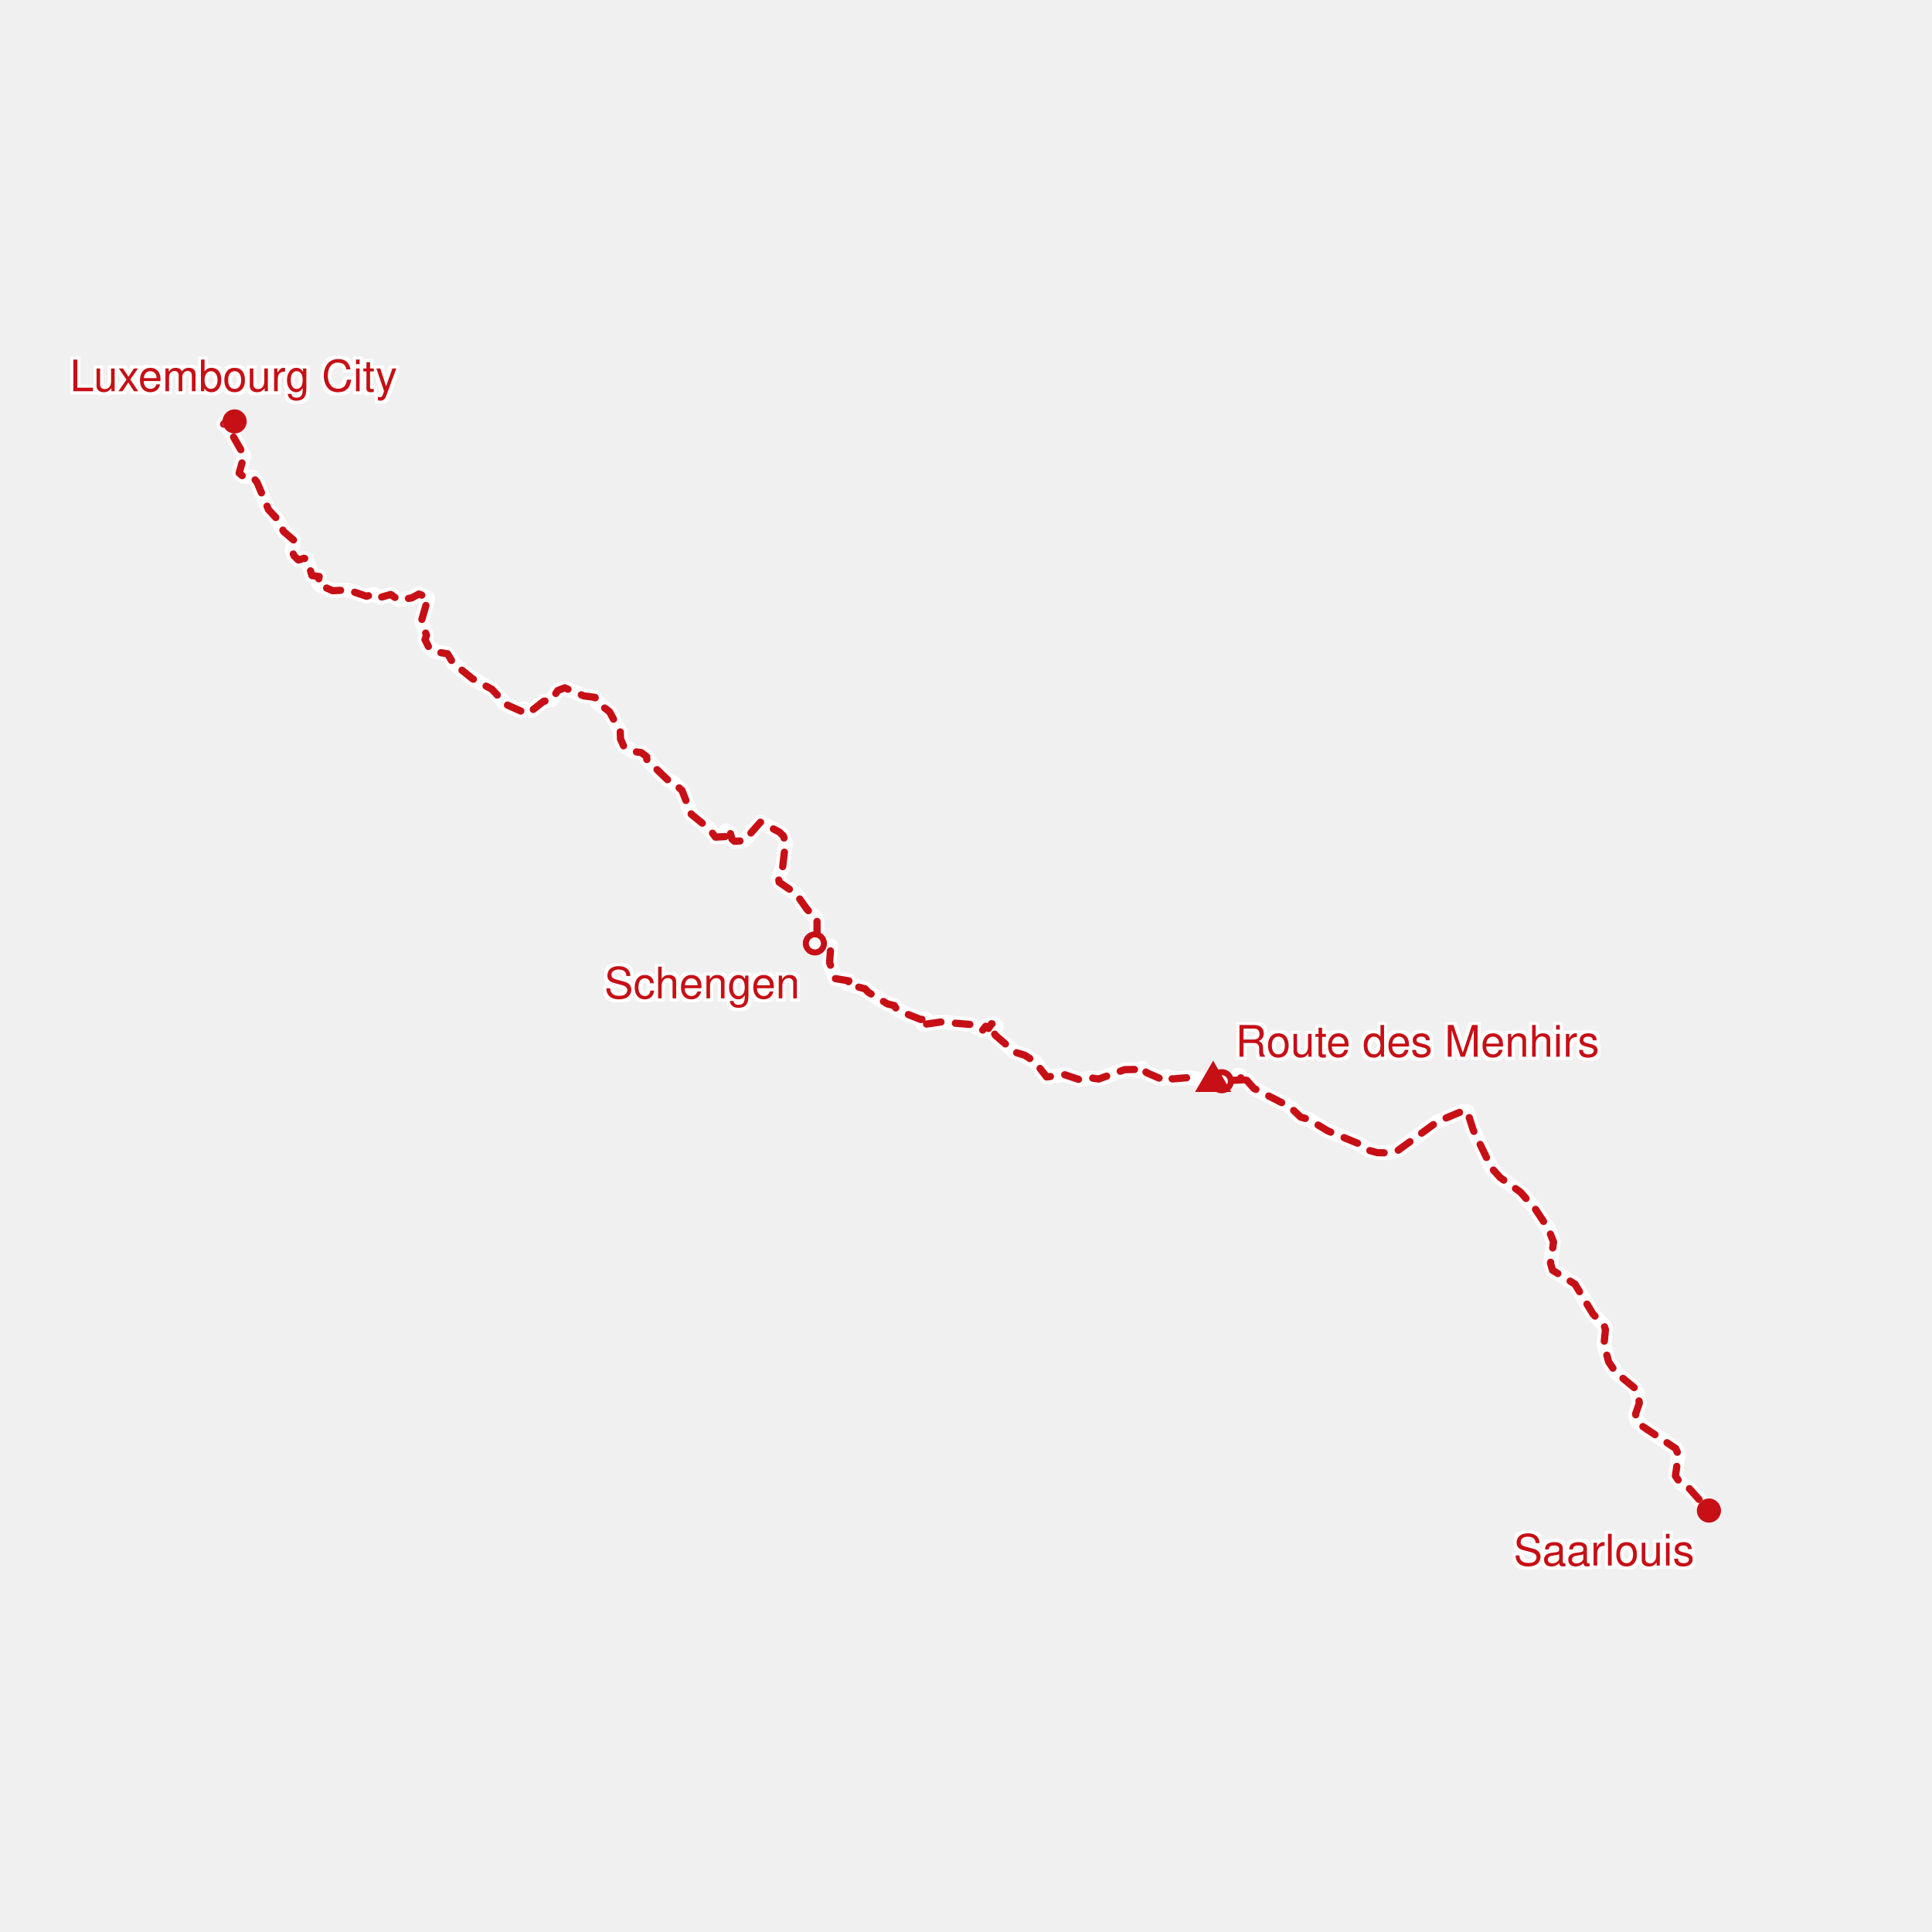
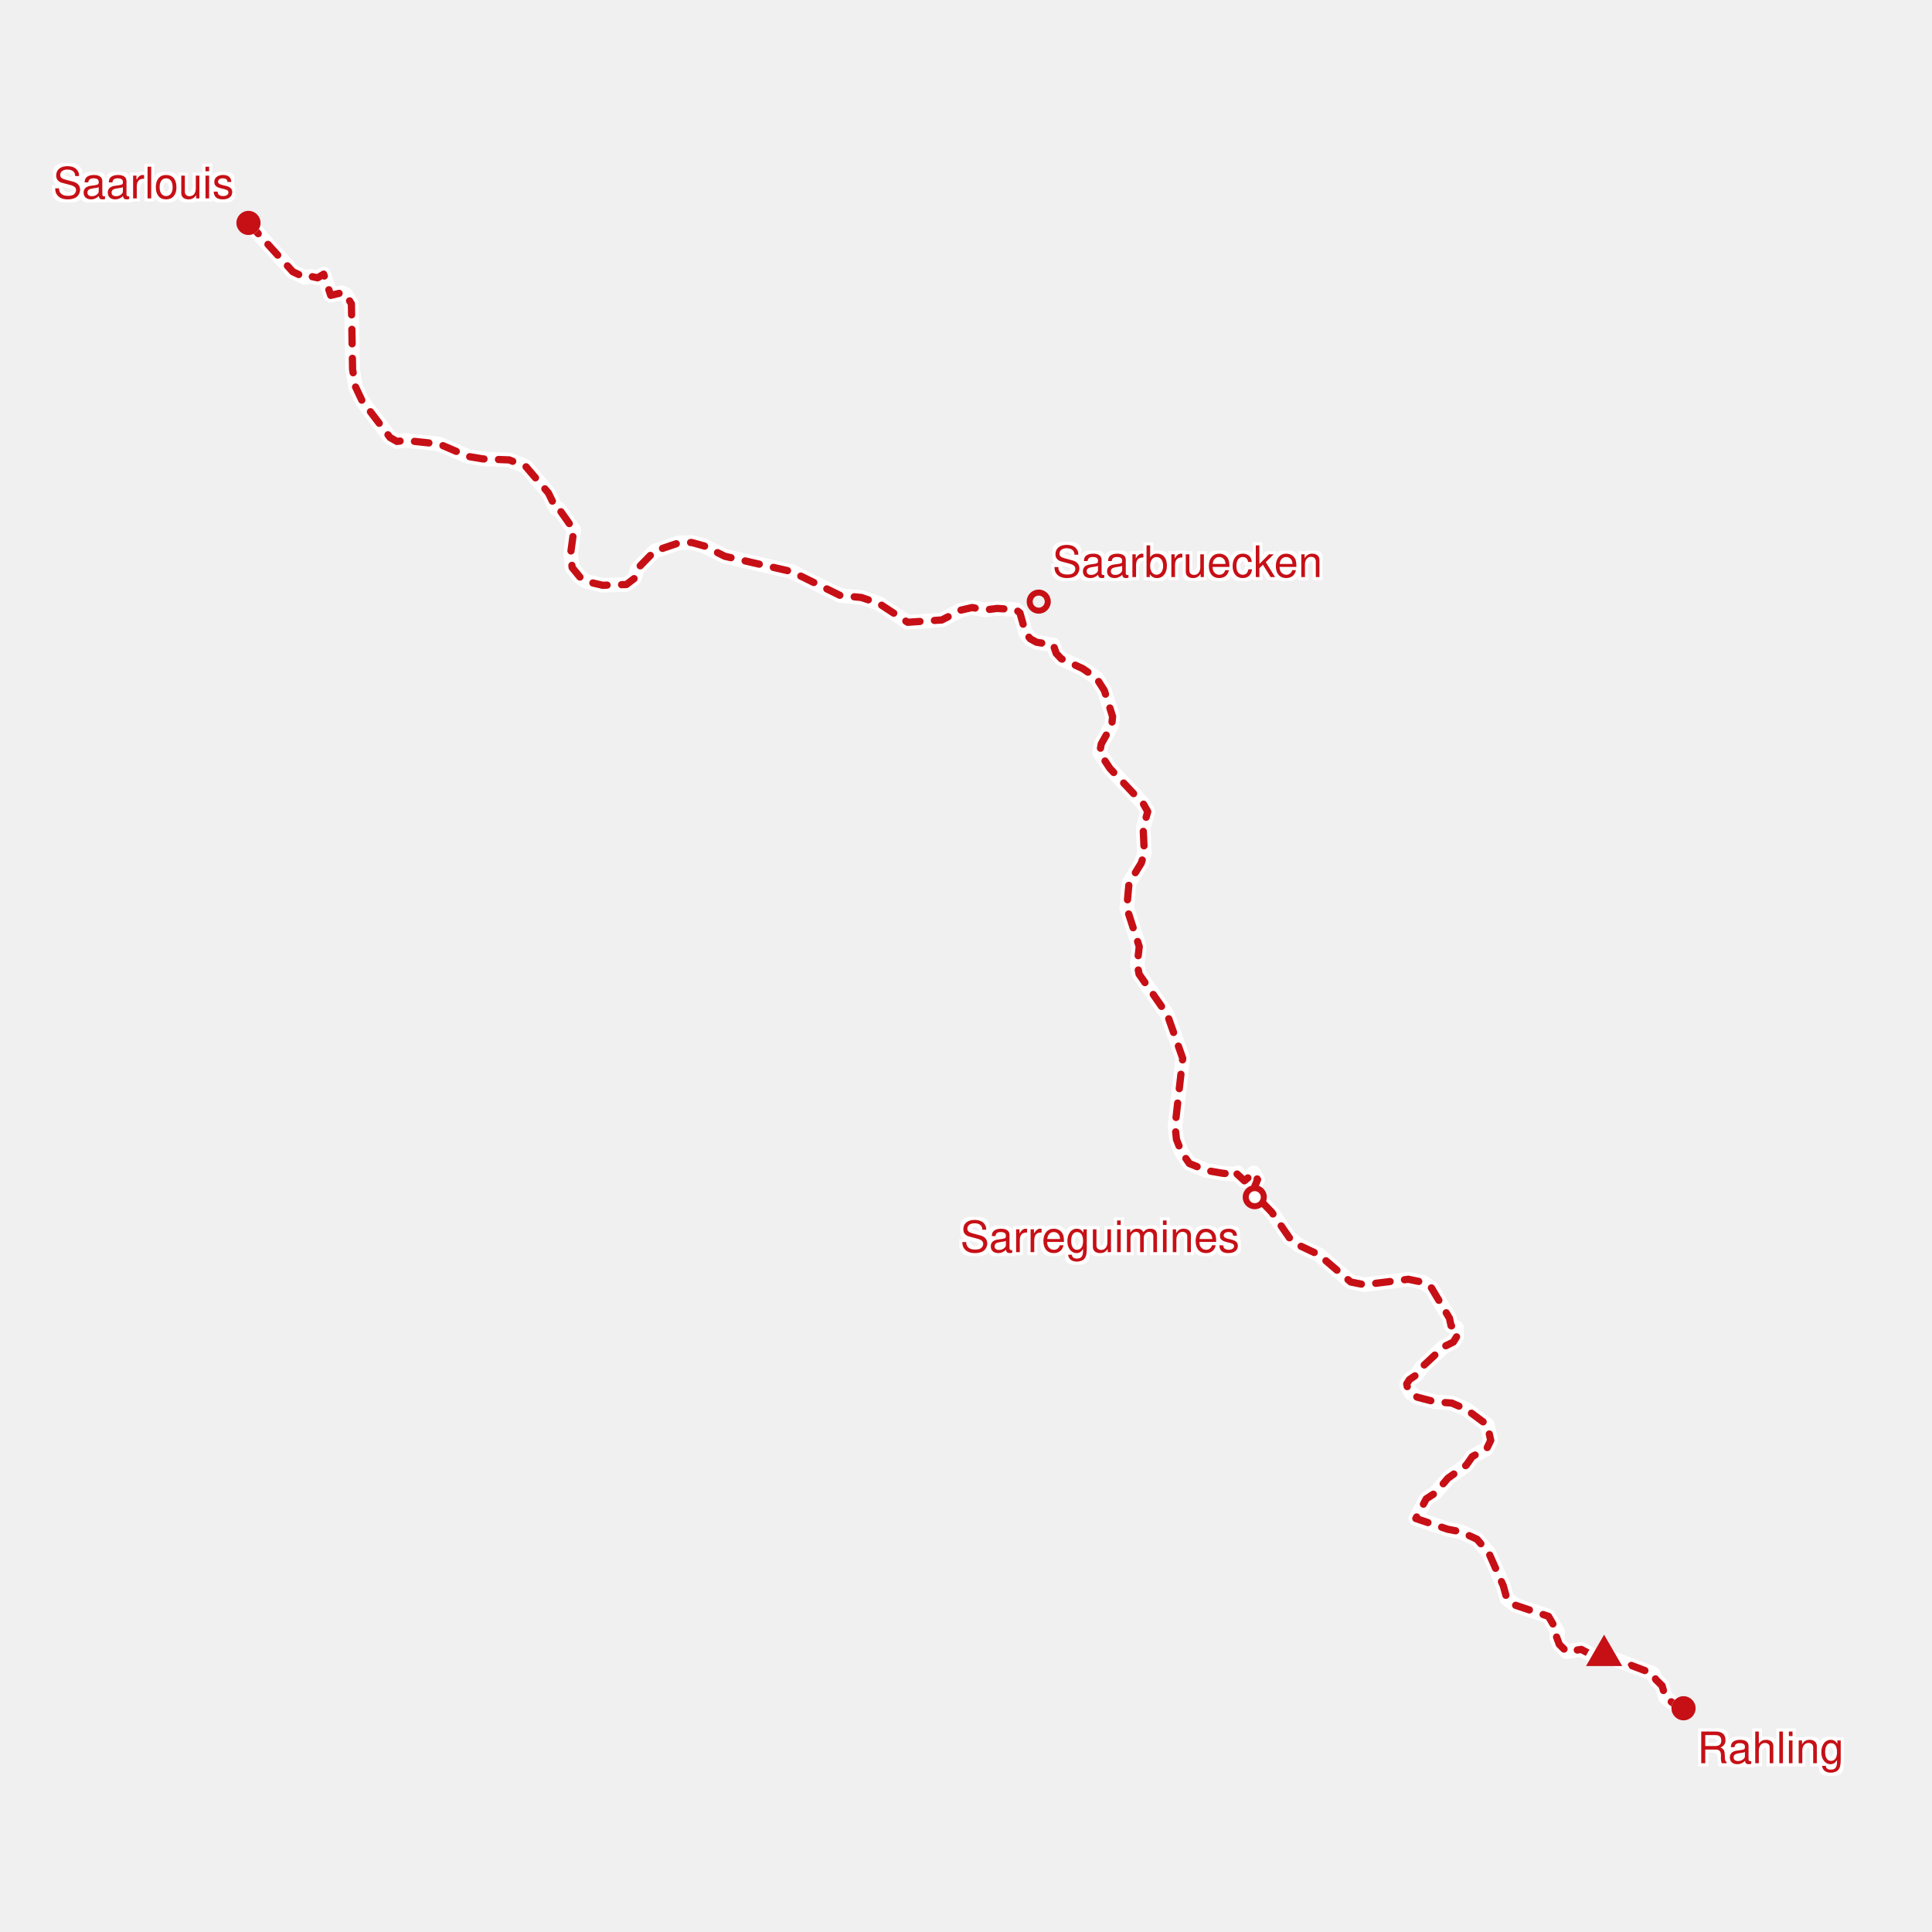
<svg xmlns="http://www.w3.org/2000/svg" version="1.1" viewBox="0 0 800 800">
  <style>
    .lineBackground {
      fill: none;
      stroke-width: 6;
      stroke: #FFFFFF;
      stroke-linejoin: round;
      stroke-linecap: round;
    }
  </style>
  <style>
    .line {
      fill: none;
      stroke-width: 3;
      stroke: #C61016;
      stroke-linejoin: round;
      stroke-dasharray: 6 6;
      stroke-linecap: round;
    }
  </style>
  <style>
    .flying {
      stroke-dasharray: 2 8;
    }
  </style>
  <style>
    .ferry {
      stroke-dasharray: 2 12;
    }
  </style>
  <style>
    .stage {
      r: 5;
      fill: #C61016;
    }
  </style>
  <style>
    .home {
      fill: #C61016;
    }
  </style>
  <style>
    .partialAttendance {
      opacity: 0.5;
    }
  </style>
  <style>
    .dayStop {
      r: 3.75;
      fill: none;
      stroke: #C61016;
      stroke-width: 2.5;
    }
  </style>
  <defs>
    <filter id="whiteOutlineEffect" width="200%" height="200%" x="-50%" y="-50%" color-interpolation-filters="sRGB">
      <feMorphology id="SvgjsFeMorphology1060" result="SvgjsFeMorphology1060" in="SourceAlpha" radius="1" operator="dilate" />
      <feColorMatrix id="SvgjsFeColorMatrix1061" result="SvgjsFeColorMatrix1061" in="SvgjsFeMorphology1060" values="-1 0 0 0 1 0 -1 0 0 1 0 0 -1 0 1 0 0 0 1 0" type="matrix" />
      <feMerge id="SvgjsFeMerge1062" result="SvgjsFeMerge1062" in="SourceGraphic">
        <feMergeNode id="SvgjsFeMergeNode1063" result="SvgjsFeMergeNode1063" in="SvgjsFeColorMatrix1061" />
        <feMergeNode id="SvgjsFeMergeNode1064" result="SvgjsFeMergeNode1064" in="SourceGraphic" />
      </feMerge>
    </filter>
    <mask id="SvgjsMask1065">
      <rect width="800" height="800" x="0" y="0" fill="white" />
-       <circle r="5" cx="97.143" cy="174.508" fill="black" />
-       <circle r="5" cx="707.631" cy="625.492" fill="black" />
-       <circle r="3.5" cx="337.434" cy="390.65" fill="black" />
-       <circle r="3.5" cx="505.914" cy="447.713" fill="black" />
-       <polygon points="502.343,439.178 494.843,452.168 509.843,452.168" transform="matrix(1.5,0,0,1.5,-251.1713,-223.919)" fill="black" />
+       <circle r="5" cx="102.889" cy="92.308" fill="black" />
+       <circle r="5" cx="697.111" cy="707.358" fill="black" />
+       <circle r="3.5" cx="430.116" cy="249.118" fill="black" />
+       <circle r="3.5" cx="519.57" cy="495.724" fill="black" />
+       <polygon points="664.225,676.895 656.725,689.885 671.725,689.885" transform="matrix(1.5,0,0,1.5,-332.1124,-342.7777)" fill="black" />
    </mask>
  </defs>
  <style>
    .label {
      font-family: Helvetica;
      font-size: 18px;
      fill: #C61016;
      filter: url(#whiteOutlineEffect);
    }
  </style>
  <style>
    .labelRect {
      display: none;
    }
  </style>
  <style>
    .elevationMarker {
      fill: #C61016;
    }
  </style>
-   <path d="M97.143 174.508L93.366 174.854L92.603 175.608L93.743 175.812L101.093 188.63L99.016 195.87L100.584 197.205L104.747 197.598L106.468 199.765L111.181 211.025L114.153 214.243L117.482 220.116L121.554 223.601L120.923 228.185L121.778 230.163L123.539 231.874L125.941 231.168L127.082 231.607L129.189 238.326L132.161 238.718L131.703 241.402L132.304 242.203L137.77 244.604L144.092 244.29L151.767 246.896L154.954 246.017L157.346 247.413L161.815 246.158L165.011 248.434L170.478 247.586L173.42 245.985L175.283 246.66L177.227 247.727L174.519 257.049L176.606 263.107L175.985 264.833L177.4 267.704L180.271 269.916L185.34 270.717L187.539 274.482L195.612 281.024L203.745 285.448L209.588 291.723L215.615 294.42L216.826 293.322L218.903 294.358L220.409 294.075L225.102 290.389L228.258 289.934L230.966 285.934L233.826 284.821L241.705 288.146L246.408 288.774L247.09 290.687L252.363 294.687L256.843 302.937L256.934 305.979L258.196 308.834L262.238 311.155L265.556 311.641L267.796 313.35L267.857 314.651L276.337 322.805L278.271 323.558L282.404 327.321L286.272 337.182L293.703 343.217L296.248 346.634L301.104 346.367L301.562 345.098L300.605 343.969L302.417 344.988L303.089 347.465L304.127 348.358L308.138 348.123L314.857 340.458L322.736 344.534L324.395 346.179L325.26 348.938L324.049 359.251L322.268 363.184L322.654 365.3L329.638 370.111L334.229 376.598L338.311 380.546L338.331 390.055L338.8 389.773L338.24 392.343L337.425 391.951L337.965 392.029L338.606 389.993L338.189 390.447L339.278 390.917L344.012 391.591L343.513 398.624L345.834 405.218L351.494 406.142L350.873 407.489L358.192 409.447L359.546 410.888L367.537 415.727L370.306 416.385L371.232 417.872L373.97 419.235L381.31 422.179L383.336 421.787L381.992 424.058L382.481 424.214L389.433 423.196L402.199 424.23L406.82 426.657L408.184 424.966L409.325 425.858L410.536 423.917L411.646 424.042L412.735 425.107L411.391 427.44L412.226 428.739L420.319 435.722L424.34 436.944L428.574 439.715L433.389 445.945L440.902 445.037L447.091 447.104L451.642 446.305L454.909 446.806L465.669 442.924L469.986 442.846L471.238 443.503L472.958 442.282L474.75 444.161L480.796 446.791L483.321 445.648L485.469 446.759L492.401 446.196L501.441 447.824L514.206 447.166L513.26 445.241L512.557 445.194L513.28 445.225L514.288 446.963L516.314 447.401L519.164 450.641L534.128 458.327L538.587 462.584L541.844 463.476L549.886 468.327L562.947 473.711L566.825 476.324L570.266 477.278L574.847 477.404L579.031 476.246L595.206 464.446L605.254 460.236L607.575 460.221L610.028 467.905L617.622 483.647L621.165 487.574L629.614 493.644L635.813 500.731L641.107 508.724L643.295 514.292L642.033 523.034L642.878 525.99L652.152 531.713L659.603 544.065L664.255 548.927L664.775 550.616L664.154 556.9L666.159 564.012L669.172 568.419L676.726 574.608L678.12 576.921L678.823 581.016L677.275 585.453L677.55 587.719L679.657 590.297L693.868 599.796L694.988 602.359L693.766 611.169L695.629 613.934L699.559 616.417L707.631 625.492 " class="lineBackground" />
-   <path d="M97.143 174.508L93.366 174.854L92.603 175.608L93.743 175.812L101.093 188.63L99.016 195.87L100.584 197.205L104.747 197.598L106.468 199.765L111.181 211.025L114.153 214.243L117.482 220.116L121.554 223.601L120.923 228.185L121.778 230.163L123.539 231.874L125.941 231.168L127.082 231.607L129.189 238.326L132.161 238.718L131.703 241.402L132.304 242.203L137.77 244.604L144.092 244.29L151.767 246.896L154.954 246.017L157.346 247.413L161.815 246.158L165.011 248.434L170.478 247.586L173.42 245.985L175.283 246.66L177.227 247.727L174.519 257.049L176.606 263.107L175.985 264.833L177.4 267.704L180.271 269.916L185.34 270.717L187.539 274.482L195.612 281.024L203.745 285.448L209.588 291.723L215.615 294.42L216.826 293.322L218.903 294.358L220.409 294.075L225.102 290.389L228.258 289.934L230.966 285.934L233.826 284.821L241.705 288.146L246.408 288.774L247.09 290.687L252.363 294.687L256.843 302.937L256.934 305.979L258.196 308.834L262.238 311.155L265.556 311.641L267.796 313.35L267.857 314.651L276.337 322.805L278.271 323.558L282.404 327.321L286.272 337.182L293.703 343.217L296.248 346.634L301.104 346.367L301.562 345.098L300.605 343.969L302.417 344.988L303.089 347.465L304.127 348.358L308.138 348.123L314.857 340.458L322.736 344.534L324.395 346.179L325.26 348.938L324.049 359.251L322.268 363.184L322.654 365.3L329.638 370.111L334.229 376.598L338.311 380.546L338.331 390.055L338.8 389.773L338.24 392.343L337.425 391.951L337.965 392.029L338.606 389.993L338.189 390.447L339.278 390.917L344.012 391.591L343.513 398.624L345.834 405.218L351.494 406.142L350.873 407.489L358.192 409.447L359.546 410.888L367.537 415.727L370.306 416.385L371.232 417.872L373.97 419.235L381.31 422.179L383.336 421.787L381.992 424.058L382.481 424.214L389.433 423.196L402.199 424.23L406.82 426.657L408.184 424.966L409.325 425.858L410.536 423.917L411.646 424.042L412.735 425.107L411.391 427.44L412.226 428.739L420.319 435.722L424.34 436.944L428.574 439.715L433.389 445.945L440.902 445.037L447.091 447.104L451.642 446.305L454.909 446.806L465.669 442.924L469.986 442.846L471.238 443.503L472.958 442.282L474.75 444.161L480.796 446.791L483.321 445.648L485.469 446.759L492.401 446.196L501.441 447.824L514.206 447.166L513.26 445.241L512.557 445.194L513.28 445.225L514.288 446.963L516.314 447.401L519.164 450.641L534.128 458.327L538.587 462.584L541.844 463.476L549.886 468.327L562.947 473.711L566.825 476.324L570.266 477.278L574.847 477.404L579.031 476.246L595.206 464.446L605.254 460.236L607.575 460.221L610.028 467.905L617.622 483.647L621.165 487.574L629.614 493.644L635.813 500.731L641.107 508.724L643.295 514.292L642.033 523.034L642.878 525.99L652.152 531.713L659.603 544.065L664.255 548.927L664.775 550.616L664.154 556.9L666.159 564.012L669.172 568.419L676.726 574.608L678.12 576.921L678.823 581.016L677.275 585.453L677.55 587.719L679.657 590.297L693.868 599.796L694.988 602.359L693.766 611.169L695.629 613.934L699.559 616.417L707.631 625.492 " class="line bicycling" mask="url(#SvgjsMask1065)" />
-   <circle r="5" cx="97.143" cy="174.508" class="stage" />
-   <circle r="5" cx="707.631" cy="625.492" class="stage" />
-   <circle r="3.5" cx="337.434" cy="390.65" class="dayStop" />
-   <circle r="3.5" cx="505.914" cy="447.713" class="dayStop" />
-   <polygon points="502.343,439.178 494.843,452.168 509.843,452.168" class="elevationMarker" />
-   <rect width="81.54" height="21.6" x="250.238" y="396.307" opacity="0.2" fill="green" class="labelRect" />
-   <text x="250.238" y="413.408" class="label">
-     <tspan dy="0" x="250.238">Schengen</tspan>
+   <path d="M102.889 92.308L121.228 112.504L126.292 114.918L128.634 114.431L131.514 115.049L134.027 113.514L136.956 122.31L141.458 121.225L143.178 121.973L145.509 125.828L145.997 152.976L147.241 160.253L149.926 165.939L161.505 181.163L164.36 182.79L167.764 182.36L181.857 183.856L193.79 188.999L200 190.027L210.884 190.439L217.741 193.187L227.051 204.088L230.175 210.464L231.541 210.856L237.605 219.456L236.312 229.008L236.91 235.007L240.265 239.1L242.876 240.783L249.55 242.352L259.36 242.035L262.545 239.624L263.985 235.437L271.049 228.185L281.115 224.783L286.411 224.634L291.609 226.073L300.113 230.335L327.774 236.671L347.943 246.595L356.618 247.398L363.878 249.828L375.823 257.676L390.025 256.704L397.92 252.631L402.544 251.566L407.986 252.556L412.903 251.939L420.614 252.425L422.323 253.771L424.677 262.067L426.581 264.496L429.204 265.935L436.159 267.056L437.342 270.531L439.417 272.754L448.336 276.846L453.997 280.732L457.292 285.925L460.696 296.703L460.354 300.289L455.998 308.077L455.34 311.756L459.622 318.217L473.483 332.949L475.264 336.086L473.349 342.714L473.837 353.298L472.58 357.386L467.504 365.617L466.565 375.994L471.738 391.967L470.896 399.225L471.665 403.367L483.354 420.156L489.735 438.229L486.575 466.273L487.149 471.792L489.223 477.067L492.481 481.784L499.643 484.691L506.451 485.847L511.893 486.257L512.528 485.698L512.235 486.127L515.285 488.941L519.153 485.717L520.727 488.457L519.653 491.047L521.191 497.72L522.74 497.944L526.62 501.969L533.88 512.498L537.748 515.591L546.082 519.523L559.32 530.851L564.945 531.969L583.186 529.715L589.336 531L592.764 533.329L600.195 545.848L600.842 548.94L603.111 549.778L603.184 553.466L601.805 555.701L597.767 557.713L588.591 566.28L586.749 569.129L583.613 571.271L582.491 573.059L582.71 574.139L584.26 576.858L586.798 578.533L594.326 580.489L601.159 580.973L607.101 583.542L615.861 590.041L617.277 596.445L615.605 599.871L609.639 603.147L607.15 606.703L599.524 612.12L594.46 618.113L590.58 620.626L586.273 628.778L599.512 633.245L604.892 634.268L611.591 637.357L616.52 643.126L622.487 656.653L623.939 661.937L627.514 664.69L641.216 669.304L645.011 675.871L644.535 677.824L645.67 680.911L648.732 683.943L654.772 682.976L660.055 685.785L663.459 685.078L684.446 693.001L685.629 695.456L688.228 698.022L689.643 702.895L695.415 707.209L697.111 707.358 " class="lineBackground" />
+   <path d="M102.889 92.308L121.228 112.504L126.292 114.918L128.634 114.431L131.514 115.049L134.027 113.514L136.956 122.31L141.458 121.225L143.178 121.973L145.509 125.828L145.997 152.976L147.241 160.253L149.926 165.939L161.505 181.163L164.36 182.79L167.764 182.36L181.857 183.856L193.79 188.999L200 190.027L210.884 190.439L217.741 193.187L227.051 204.088L230.175 210.464L231.541 210.856L237.605 219.456L236.312 229.008L236.91 235.007L240.265 239.1L242.876 240.783L249.55 242.352L259.36 242.035L262.545 239.624L263.985 235.437L271.049 228.185L281.115 224.783L286.411 224.634L291.609 226.073L300.113 230.335L327.774 236.671L347.943 246.595L356.618 247.398L363.878 249.828L375.823 257.676L390.025 256.704L397.92 252.631L402.544 251.566L407.986 252.556L412.903 251.939L420.614 252.425L422.323 253.771L424.677 262.067L426.581 264.496L429.204 265.935L436.159 267.056L437.342 270.531L439.417 272.754L448.336 276.846L453.997 280.732L457.292 285.925L460.696 296.703L460.354 300.289L455.998 308.077L455.34 311.756L459.622 318.217L473.483 332.949L475.264 336.086L473.349 342.714L473.837 353.298L472.58 357.386L467.504 365.617L466.565 375.994L471.738 391.967L470.896 399.225L471.665 403.367L483.354 420.156L489.735 438.229L486.575 466.273L487.149 471.792L489.223 477.067L492.481 481.784L499.643 484.691L506.451 485.847L511.893 486.257L512.528 485.698L512.235 486.127L515.285 488.941L519.153 485.717L520.727 488.457L519.653 491.047L521.191 497.72L522.74 497.944L526.62 501.969L533.88 512.498L537.748 515.591L546.082 519.523L559.32 530.851L564.945 531.969L583.186 529.715L589.336 531L592.764 533.329L600.195 545.848L600.842 548.94L603.111 549.778L603.184 553.466L601.805 555.701L597.767 557.713L588.591 566.28L586.749 569.129L583.613 571.271L582.491 573.059L582.71 574.139L584.26 576.858L586.798 578.533L594.326 580.489L601.159 580.973L607.101 583.542L615.861 590.041L617.277 596.445L615.605 599.871L609.639 603.147L607.15 606.703L599.524 612.12L594.46 618.113L590.58 620.626L586.273 628.778L599.512 633.245L604.892 634.268L611.591 637.357L616.52 643.126L622.487 656.653L623.939 661.937L627.514 664.69L641.216 669.304L645.011 675.871L644.535 677.824L645.67 680.911L648.732 683.943L654.772 682.976L660.055 685.785L663.459 685.078L684.446 693.001L685.629 695.456L688.228 698.022L689.643 702.895L695.415 707.209L697.111 707.358 " class="line bicycling" mask="url(#SvgjsMask1065)" />
+   <circle r="5" cx="102.889" cy="92.308" class="stage" />
+   <circle r="5" cx="697.111" cy="707.358" class="stage" />
+   <circle r="3.5" cx="430.116" cy="249.118" class="dayStop" />
+   <circle r="3.5" cx="519.57" cy="495.724" class="dayStop" />
+   <polygon points="664.225,676.895 656.725,689.885 671.725,689.885" class="elevationMarker" />
+   <rect width="112.5" height="21.6" x="435.772" y="221.861" opacity="0.2" fill="green" class="labelRect" />
+   <text x="435.772" y="238.963" class="label">
+     <tspan dy="0" x="435.772">Saarbruecken</tspan>
  </text>
-   <rect width="136.44" height="21.6" x="28.923" y="144.908" opacity="0.2" fill="green" class="labelRect" />
-   <text x="28.923" y="162.01" class="label">
-     <tspan dy="0" x="28.923">Luxembourg City</tspan>
+   <rect width="116.28" height="21.6" x="397.633" y="501.381" opacity="0.2" fill="green" class="labelRect" />
+   <text x="397.633" y="518.482" class="label">
+     <tspan dy="0" x="397.633">Sarreguimines</tspan>
  </text>
-   <rect width="151.56" height="21.6" x="511.571" y="420.456" opacity="0.2" fill="green" class="labelRect" />
-   <text x="511.571" y="437.558" class="label">
-     <tspan dy="0" x="511.571">Route des Menhirs</tspan>
+   <rect width="75.24" height="21.6" x="21.992" y="65.051" opacity="0.2" fill="green" class="labelRect" />
+   <text x="21.992" y="82.152" class="label">
+     <tspan dy="0" x="21.992">Saarlouis</tspan>
  </text>
-   <rect width="75.24" height="21.6" x="626.734" y="631.149" opacity="0.2" fill="green" class="labelRect" />
-   <text x="626.734" y="648.25" class="label">
-     <tspan dy="0" x="626.734">Saarlouis</tspan>
+   <rect width="61.2" height="21.6" x="702.768" y="713.014" opacity="0.2" fill="green" class="labelRect" />
+   <text x="702.768" y="730.116" class="label">
+     <tspan dy="0" x="702.768">Rahling</tspan>
  </text>
</svg>
